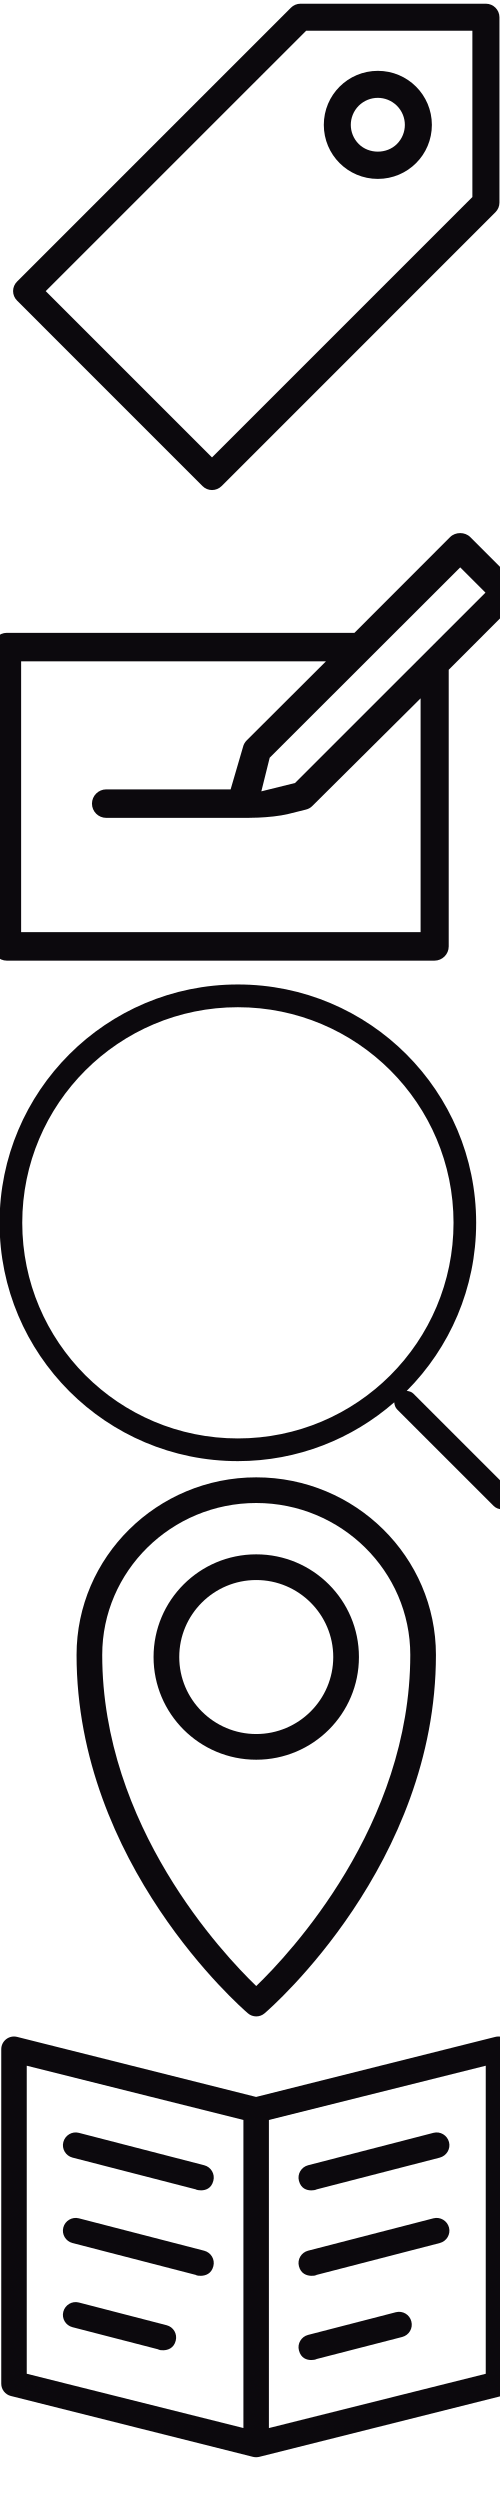
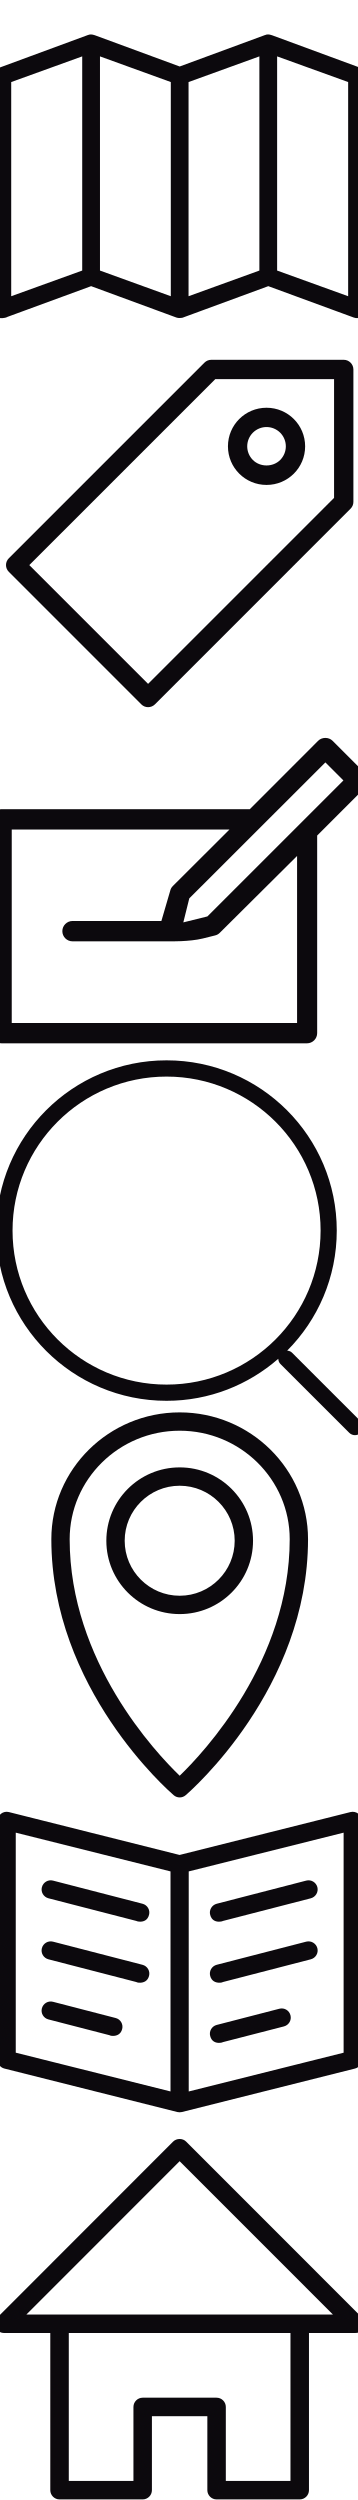
- <svg xmlns="http://www.w3.org/2000/svg" x="0px" y="0px" width="16px" height="80px" viewBox="1.8 2.1 16 80">
+ <svg xmlns="http://www.w3.org/2000/svg" x="0px" y="0px" width="16px" height="112px" viewBox="1.95 2.1 16 112">
  <g transform="translate(0, 0)">
+     <path fill="#0c090d" d="M18.092,5.137l-3.977-1.466h-0.006c0.084,0.042-0.123-0.08-0.283,0H13.82L10,5.079L6.178,3.671H6.172c0.076,0.038-0.114-0.076-0.285,0H5.884L1.908,5.137c-0.151,0.062-0.25,0.207-0.25,0.369v10.451c0,0.691,0.879,0.244,0.545,0.369l3.829-1.406l3.821,1.406c0.186,0.062,0.385-0.029,0.294,0l3.822-1.406l3.83,1.406c0.26,0.1,0.543-0.08,0.543-0.369V5.506C18.342,5.344,18.242,5.199,18.092,5.137 M5.633,14.221l-3.181,1.15V5.776l3.181-1.15V14.221z M9.602,15.371l-3.173-1.15V4.626l3.173,1.15V15.371z M13.57,14.221l-3.173,1.15V5.776l3.173-1.15V14.221z M17.547,15.371l-3.182-1.15V4.626l3.182,1.15V15.371z" />
+   </g>
+   <g transform="translate(0, 16)">
    <path fill="#0c090d" d="M17.35,2.219h-5.934c-0.115,0-0.225,0.045-0.307,0.128l-8.762,8.762c-0.171,0.168-0.171,0.443,0,0.611l5.933,5.934c0.167,0.171,0.443,0.169,0.612,0l8.762-8.763c0.083-0.083,0.128-0.192,0.128-0.307V2.651C17.781,2.414,17.587,2.219,17.35,2.219M16.916,8.405l-8.332,8.332l-5.321-5.321l8.333-8.332h5.32V8.405z M13.891,4.367c-0.957,0-1.729,0.772-1.729,1.729c0,0.957,0.771,1.729,1.729,1.729s1.729-0.772,1.729-1.729C15.619,5.14,14.848,4.367,13.891,4.367 M14.502,6.708c-0.326,0.326-0.896,0.326-1.223,0c-0.338-0.342-0.338-0.882,0-1.224c0.342-0.337,0.881-0.337,1.223,0C14.84,5.826,14.84,6.366,14.502,6.708" />
  </g>
-   <g transform="translate(0, 16)">
+   <g transform="translate(0, 32)">
    <path fill="#0c090d" d="M18.303,4.742l-1.454-1.455c-0.171-0.171-0.475-0.171-0.646,0l-3.061,3.064H2.019c-0.251,0-0.457,0.205-0.457,0.456v9.578c0,0.251,0.206,0.456,0.457,0.456h13.683c0.252,0,0.457-0.205,0.457-0.456V7.533l2.144-2.146C18.481,5.208,18.483,4.917,18.303,4.742 M15.258,15.929H2.476V7.263h9.754L9.695,9.792c-0.057,0.057-0.101,0.13-0.119,0.212L9.18,11.36h-3.98c-0.251,0-0.457,0.205-0.457,0.456c0,0.253,0.205,0.456,0.457,0.456h4.336c0.023,0,0.899,0.02,1.498-0.127c0.312-0.077,0.55-0.137,0.55-0.137c0.08-0.018,0.155-0.059,0.212-0.118l3.463-3.443V15.929z M11.241,11.156l-1.078,0.267l0.267-1.076l6.097-6.091l0.808,0.808L11.241,11.156z" />
  </g>
-   <g transform="translate(0, 32)">
+   <g transform="translate(0, 48)">
    <path fill="#0c090d" d="M18.109,17.776l-3.082-3.081c-0.059-0.059-0.135-0.077-0.211-0.087c1.373-1.38,2.221-3.28,2.221-5.379c0-4.212-3.414-7.626-7.625-7.626c-4.212,0-7.626,3.414-7.626,7.626s3.414,7.627,7.626,7.627c1.918,0,3.665-0.713,5.004-1.882c0.006,0.085,0.033,0.17,0.098,0.234l3.082,3.081c0.143,0.142,0.371,0.142,0.514,0C18.25,18.148,18.25,17.918,18.109,17.776zM9.412,16.13c-3.811,0-6.9-3.089-6.9-6.9c0-3.81,3.089-6.899,6.9-6.899c3.811,0,6.901,3.09,6.901,6.899C16.312,13.041,13.223,16.13,9.412,16.13z" />
  </g>
-   <g transform="translate(0, 48)">
+   <g transform="translate(0, 64)">
    <path fill="#0c090d" d="M10,1.375c-3.17,0-5.75,2.548-5.75,5.682c0,6.685,5.259,11.276,5.483,11.469c0.152,0.132,0.382,0.132,0.534,0c0.224-0.193,5.481-4.784,5.483-11.469C15.75,3.923,13.171,1.375,10,1.375 M10,17.653c-1.064-1.024-4.929-5.127-4.929-10.596c0-2.68,2.212-4.861,4.929-4.861s4.929,2.181,4.929,4.861C14.927,12.518,11.063,16.627,10,17.653 M10,3.839c-1.815,0-3.286,1.47-3.286,3.286s1.47,3.286,3.286,3.286s3.286-1.47,3.286-3.286S11.815,3.839,10,3.839 M10,9.589c-1.359,0-2.464-1.105-2.464-2.464S8.641,4.661,10,4.661s2.464,1.105,2.464,2.464S11.359,9.589,10,9.589" />
  </g>
-   <g transform="translate(0, 64)">
+   <g transform="translate(0, 80)">
    <path fill="#0c090d" d="M8.627,7.885C8.499,8.388,7.873,8.101,8.13,8.177L4.12,7.143c-0.218-0.057-0.351-0.28-0.293-0.498c0.057-0.218,0.279-0.351,0.497-0.294l4.011,1.037C8.552,7.444,8.685,7.667,8.627,7.885 M8.334,10.123L4.323,9.086C4.105,9.031,3.883,9.162,3.826,9.38C3.769,9.598,3.901,9.82,4.12,9.877l4.01,1.037c-0.262-0.062,0.373,0.192,0.497-0.294C8.685,10.401,8.552,10.18,8.334,10.123 M7.131,12.507L4.323,11.78c-0.218-0.057-0.44,0.076-0.497,0.295c-0.057,0.218,0.075,0.439,0.293,0.495l2.809,0.726c-0.265-0.062,0.37,0.193,0.495-0.293C7.48,12.784,7.35,12.562,7.131,12.507M18.159,3.677v10.701c0,0.186-0.126,0.348-0.306,0.393l-7.755,1.948c-0.07,0.016-0.134,0.016-0.204,0l-7.748-1.948c-0.179-0.045-0.306-0.207-0.306-0.393V3.677c0-0.267,0.249-0.461,0.509-0.396l7.646,1.921l7.654-1.921C17.91,3.216,18.159,3.41,18.159,3.677 M9.589,5.939L2.656,4.203v9.857l6.933,1.737V5.939z M17.344,4.203l-6.939,1.736v9.859l6.939-1.737V4.203z M16.168,6.645c-0.058-0.218-0.279-0.351-0.498-0.294l-4.011,1.037c-0.218,0.057-0.351,0.28-0.293,0.498c0.128,0.503,0.755,0.216,0.498,0.292l4.009-1.034C16.092,7.085,16.225,6.863,16.168,6.645 M16.168,9.38c-0.058-0.218-0.279-0.349-0.498-0.294l-4.011,1.036c-0.218,0.057-0.351,0.279-0.293,0.498c0.124,0.486,0.759,0.232,0.498,0.294l4.009-1.037C16.092,9.82,16.225,9.598,16.168,9.38 M14.963,12.385c-0.055-0.219-0.276-0.35-0.495-0.294l-2.809,0.726c-0.218,0.056-0.351,0.279-0.293,0.496c0.127,0.506,0.755,0.218,0.498,0.293l2.807-0.723C14.89,12.825,15.021,12.603,14.963,12.385" />
  </g>
+   <g transform="translate(0, 96)">
+     <path fill="#0c090d" d="M18.121,9.88l-7.832-7.836c-0.155-0.158-0.428-0.155-0.584,0L1.842,9.913c-0.262,0.263-0.073,0.705,0.292,0.705h2.069v7.042c0,0.227,0.187,0.414,0.414,0.414h3.725c0.228,0,0.414-0.188,0.414-0.414v-3.313h2.483v3.313c0,0.227,0.187,0.414,0.413,0.414h3.726c0.229,0,0.414-0.188,0.414-0.414v-7.042h2.068h0.004C18.331,10.617,18.389,10.146,18.121,9.88 M14.963,17.245h-2.896v-3.313c0-0.229-0.186-0.415-0.414-0.415H8.342c-0.228,0-0.414,0.187-0.414,0.415v3.313H5.032v-6.628h9.931V17.245z M3.133,9.79l6.864-6.868l6.867,6.868H3.133z" />
+   </g>
</svg>
